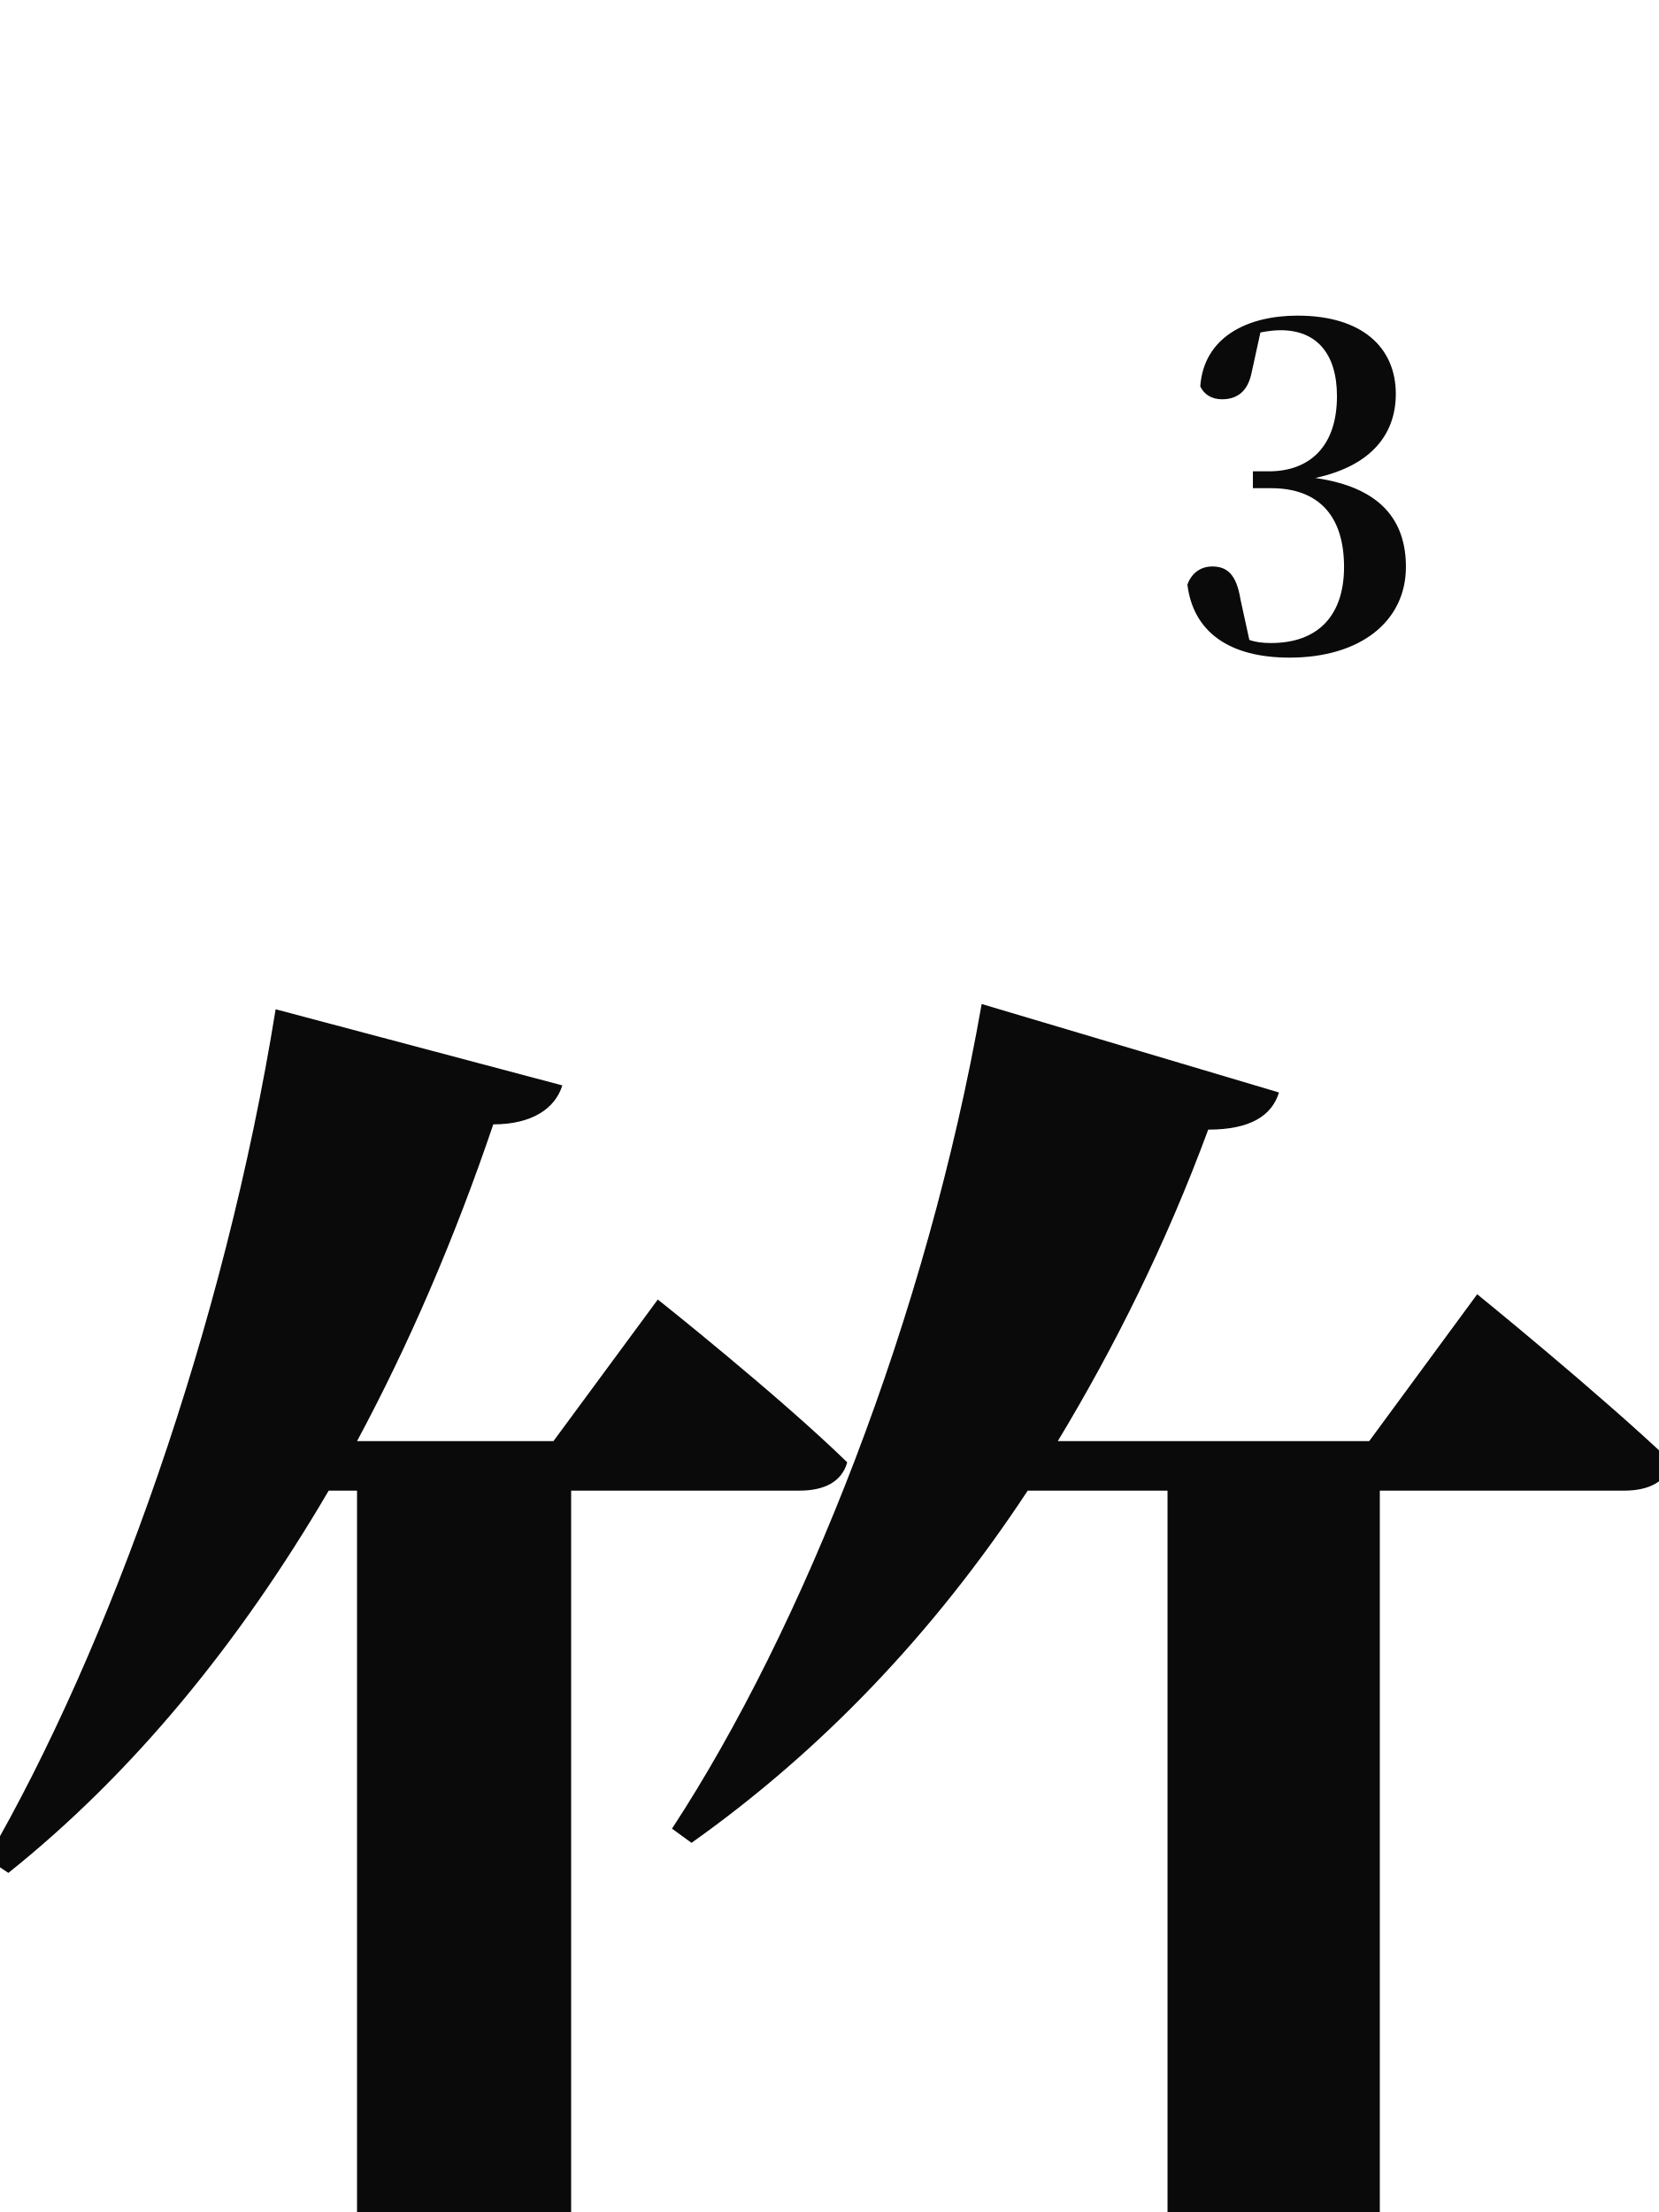
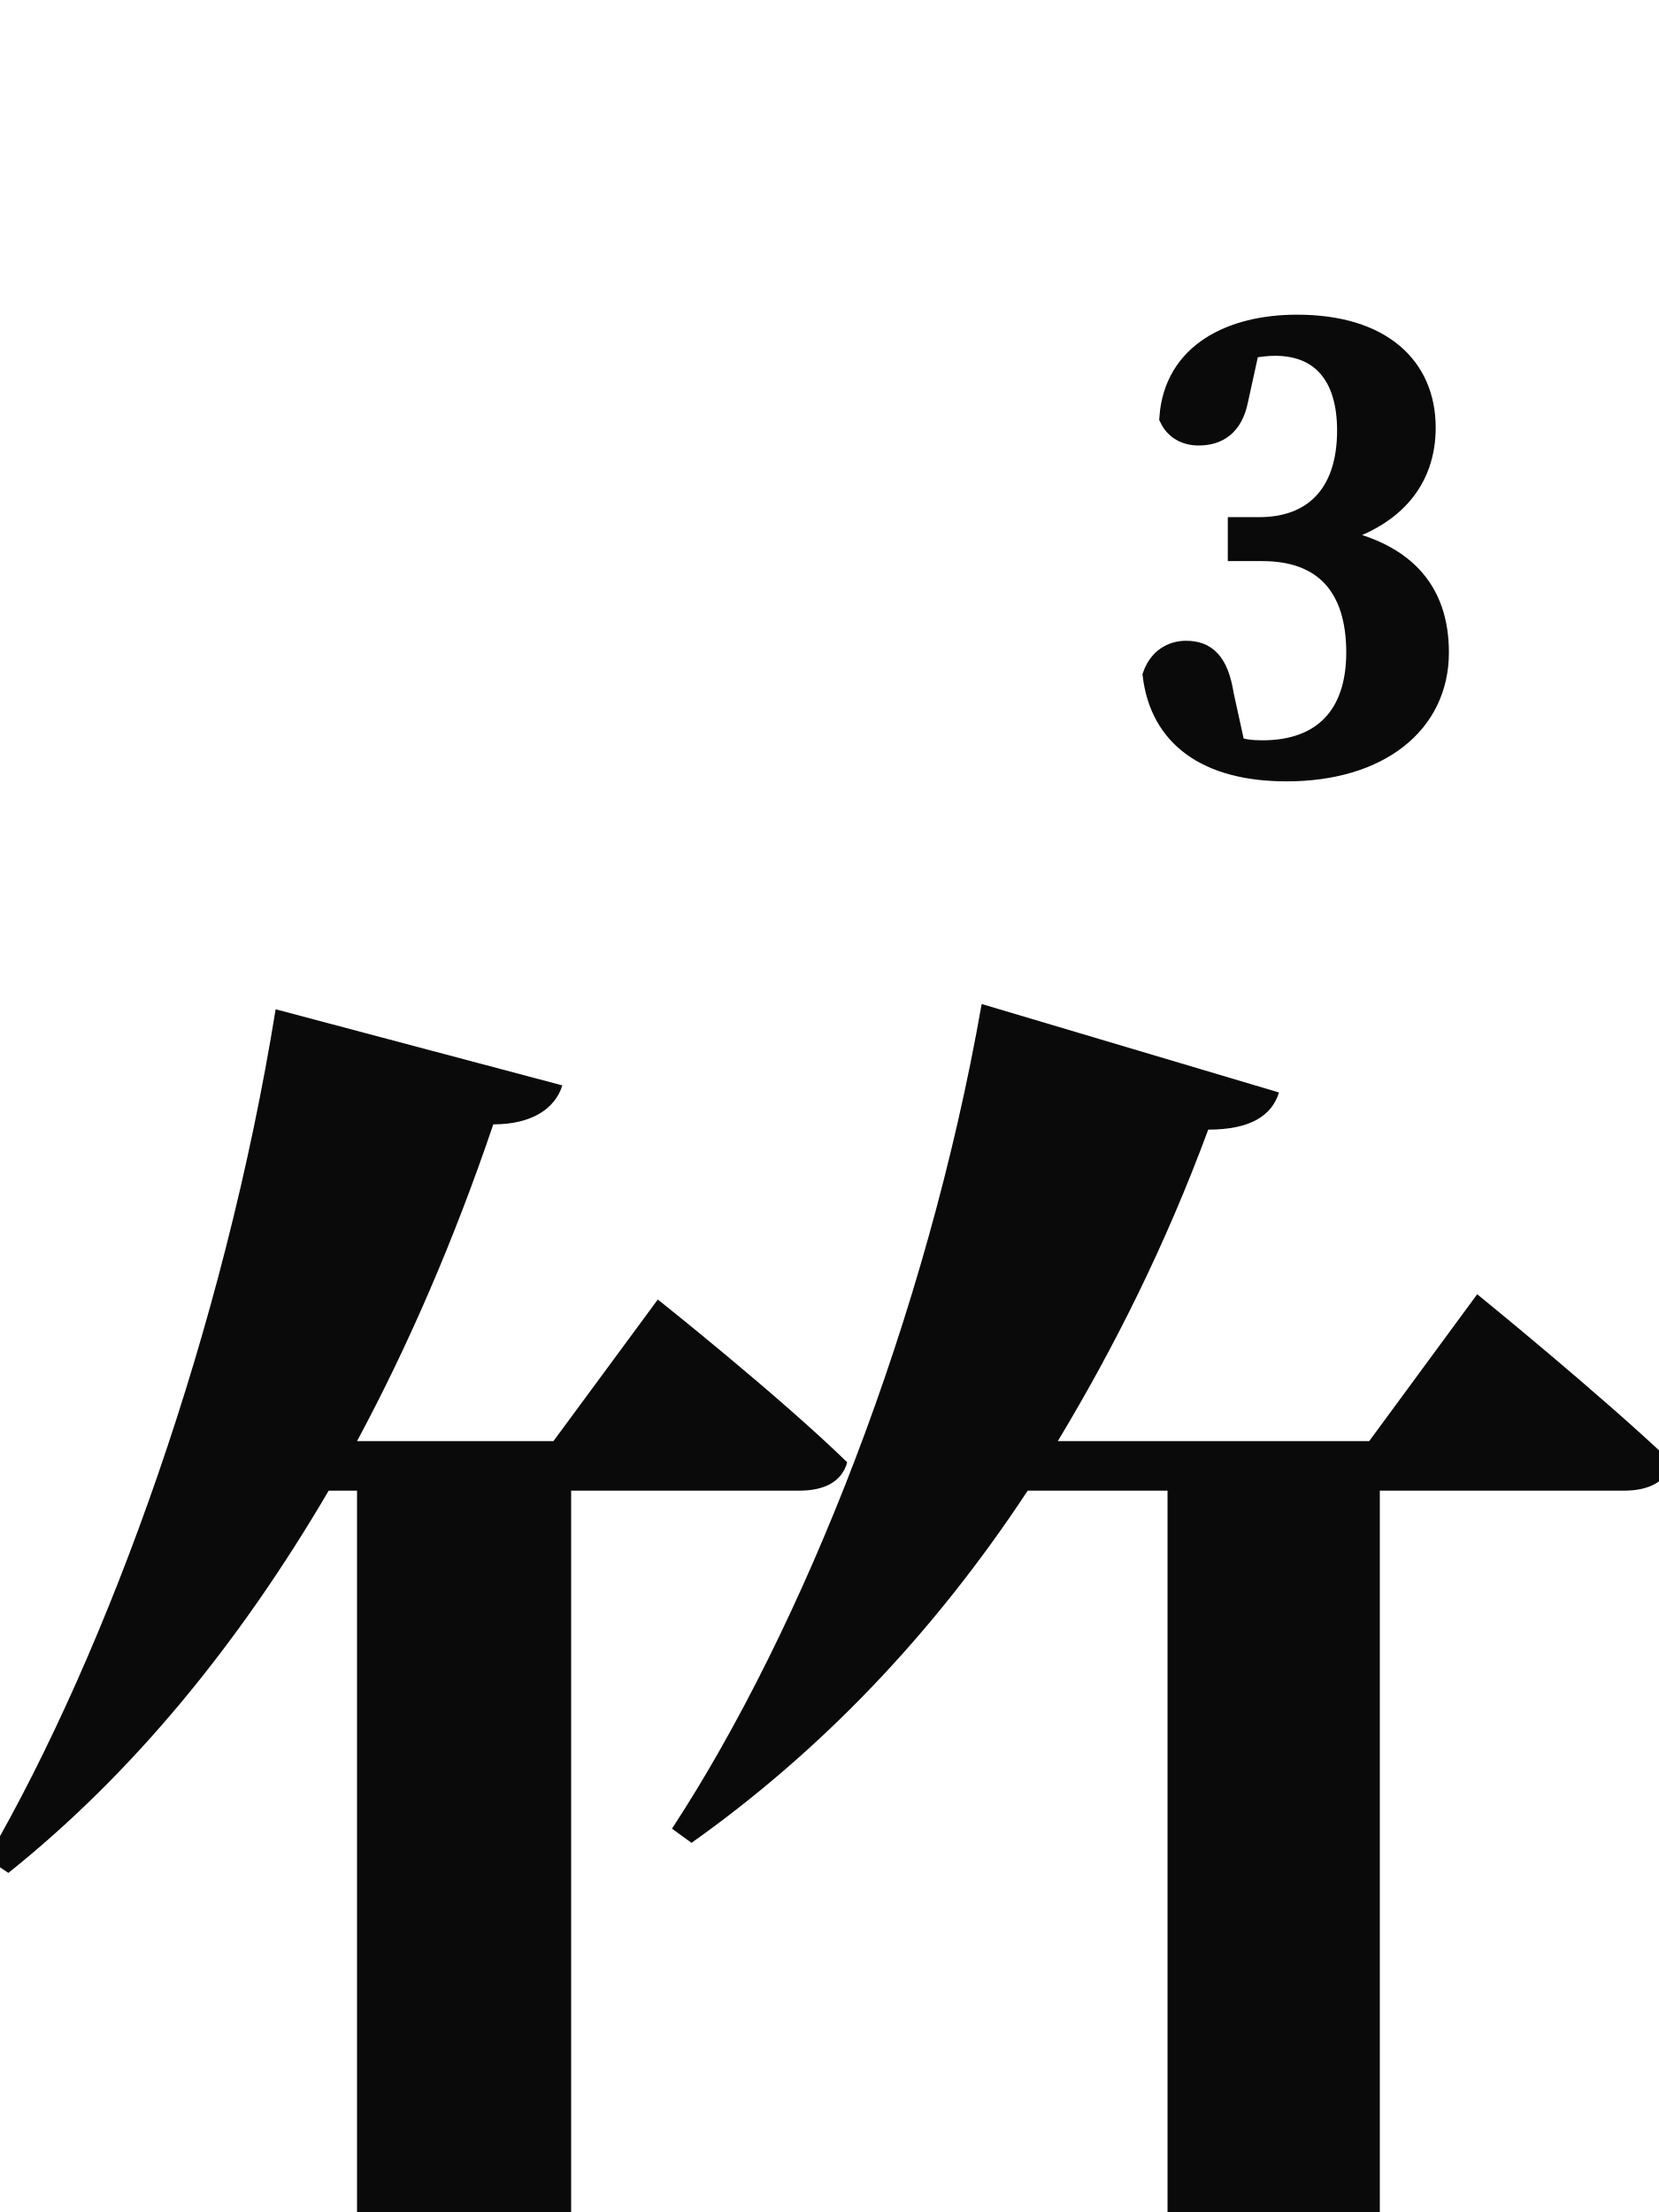
<svg xmlns="http://www.w3.org/2000/svg" xmlns:ns1="http://www.openswatchbook.org/uri/2009/osb" width="300" height="400" viewBox="0 0 300 400" id="svg2" version="1.1">
  <defs id="defs4">
    <linearGradient id="linearGradient10055" ns1:paint="solid">
      <stop style="stop-color:#000000;stop-opacity:1;" offset="0" id="stop10057" />
    </linearGradient>
    <marker orient="auto" refY="0" refX="0" id="Arrow1Lstart" style="overflow:visible">
      <path id="path4978" d="M 0,0 5,-5 -12.5,0 5,5 0,0 Z" style="fill:#000000;fill-opacity:1;fill-rule:evenodd;stroke:#ff5c00;stroke-width:1pt;stroke-opacity:1" transform="matrix(0.8,0,0,0.8,10,0)" />
    </marker>
    <clipPath clipPathUnits="userSpaceOnUse" id="clipPath4243">
      <circle style="opacity:1;fill:#000000;fill-opacity:0.297;fill-rule:nonzero;stroke:#000000;stroke-width:19.133;stroke-linecap:butt;stroke-linejoin:round;stroke-miterlimit:4;stroke-dasharray:none;stroke-dashoffset:0;stroke-opacity:1" id="circle4245" cx="-264.66" cy="-198.207" r="293.954" />
    </clipPath>
    <clipPath clipPathUnits="userSpaceOnUse" id="clipPath7847">
      <ellipse style="opacity:1;fill:#822600;fill-opacity:1;fill-rule:nonzero;stroke:none;stroke-width:12;stroke-linecap:round;stroke-linejoin:round;stroke-miterlimit:4;stroke-dasharray:none;stroke-dashoffset:0;stroke-opacity:1" id="ellipse7849" cx="394" cy="552.362" rx="349.495" ry="216" />
    </clipPath>
    <clipPath clipPathUnits="userSpaceOnUse" id="clipPath4243-1">
      <circle style="opacity:1;fill:#000000;fill-opacity:0.297;fill-rule:nonzero;stroke:#000000;stroke-width:19.133;stroke-linecap:butt;stroke-linejoin:round;stroke-miterlimit:4;stroke-dasharray:none;stroke-dashoffset:0;stroke-opacity:1" id="circle4245-4" cx="-264.66" cy="-198.207" r="293.954" />
    </clipPath>
    <clipPath clipPathUnits="userSpaceOnUse" id="clipPath7876">
      <circle style="opacity:1;fill:#000000;fill-opacity:0.297;fill-rule:nonzero;stroke:#000000;stroke-width:19.133;stroke-linecap:butt;stroke-linejoin:round;stroke-miterlimit:4;stroke-dasharray:none;stroke-dashoffset:0;stroke-opacity:1" id="circle7878" cx="-264.66" cy="-198.207" r="293.954" />
    </clipPath>
    <clipPath clipPathUnits="userSpaceOnUse" id="clipPath14693">
      <rect style="opacity:1;fill:#a53c3c;fill-opacity:1;fill-rule:nonzero;stroke:none;stroke-width:8;stroke-linecap:round;stroke-linejoin:round;stroke-miterlimit:4;stroke-dasharray:none;stroke-dashoffset:0;stroke-opacity:1" id="rect14695" width="131.784" height="168.821" x="-332.596" y="383.498" rx="1.255" ry="3.751" transform="matrix(0.9993908,-0.03489951,0.03489951,0.9993908,0,0)" />
    </clipPath>
    <clipPath clipPathUnits="userSpaceOnUse" id="clipPath14952">
      <ellipse style="opacity:1;fill:#a53c3c;fill-opacity:1;fill-rule:nonzero;stroke:none;stroke-width:7;stroke-linecap:round;stroke-linejoin:round;stroke-miterlimit:4;stroke-dasharray:none;stroke-dashoffset:0;stroke-opacity:1" id="ellipse14954" cx="-271.344" cy="647.256" rx="69.057" ry="116.911" transform="matrix(0.9993908,-0.03489951,0.03489951,0.9993908,0,0)" />
    </clipPath>
    <pattern y="0" x="0" height="6" width="6" patternUnits="userSpaceOnUse" id="EMFhbasepattern" />
  </defs>
  <g id="layer1" transform="translate(0,-652.3622)">
    <text x="150" y="1000" style="font-family:'Noto Serif CJK TC','PingFang TC','Songti TC',serif;font-size:320px;font-weight:900;fill:#0a0a0a;text-anchor:middle;dominant-baseline:middle;">竹</text>
-     <text x="235" y="770" style="font-family:'Noto Serif CJK TC','PingFang TC','Songti TC',serif;font-size:80px;font-weight:900;fill:#0a0a0a;text-anchor:middle;">3</text>
+     <text x="235" y="790" style="font-family:'Noto Serif CJK TC','PingFang TC','Songti TC',serif;font-size:104px;font-weight:900;fill:#0a0a0a;stroke:#0a0a0a;stroke-width:4;text-anchor:middle;">3</text>
  </g>
</svg>
